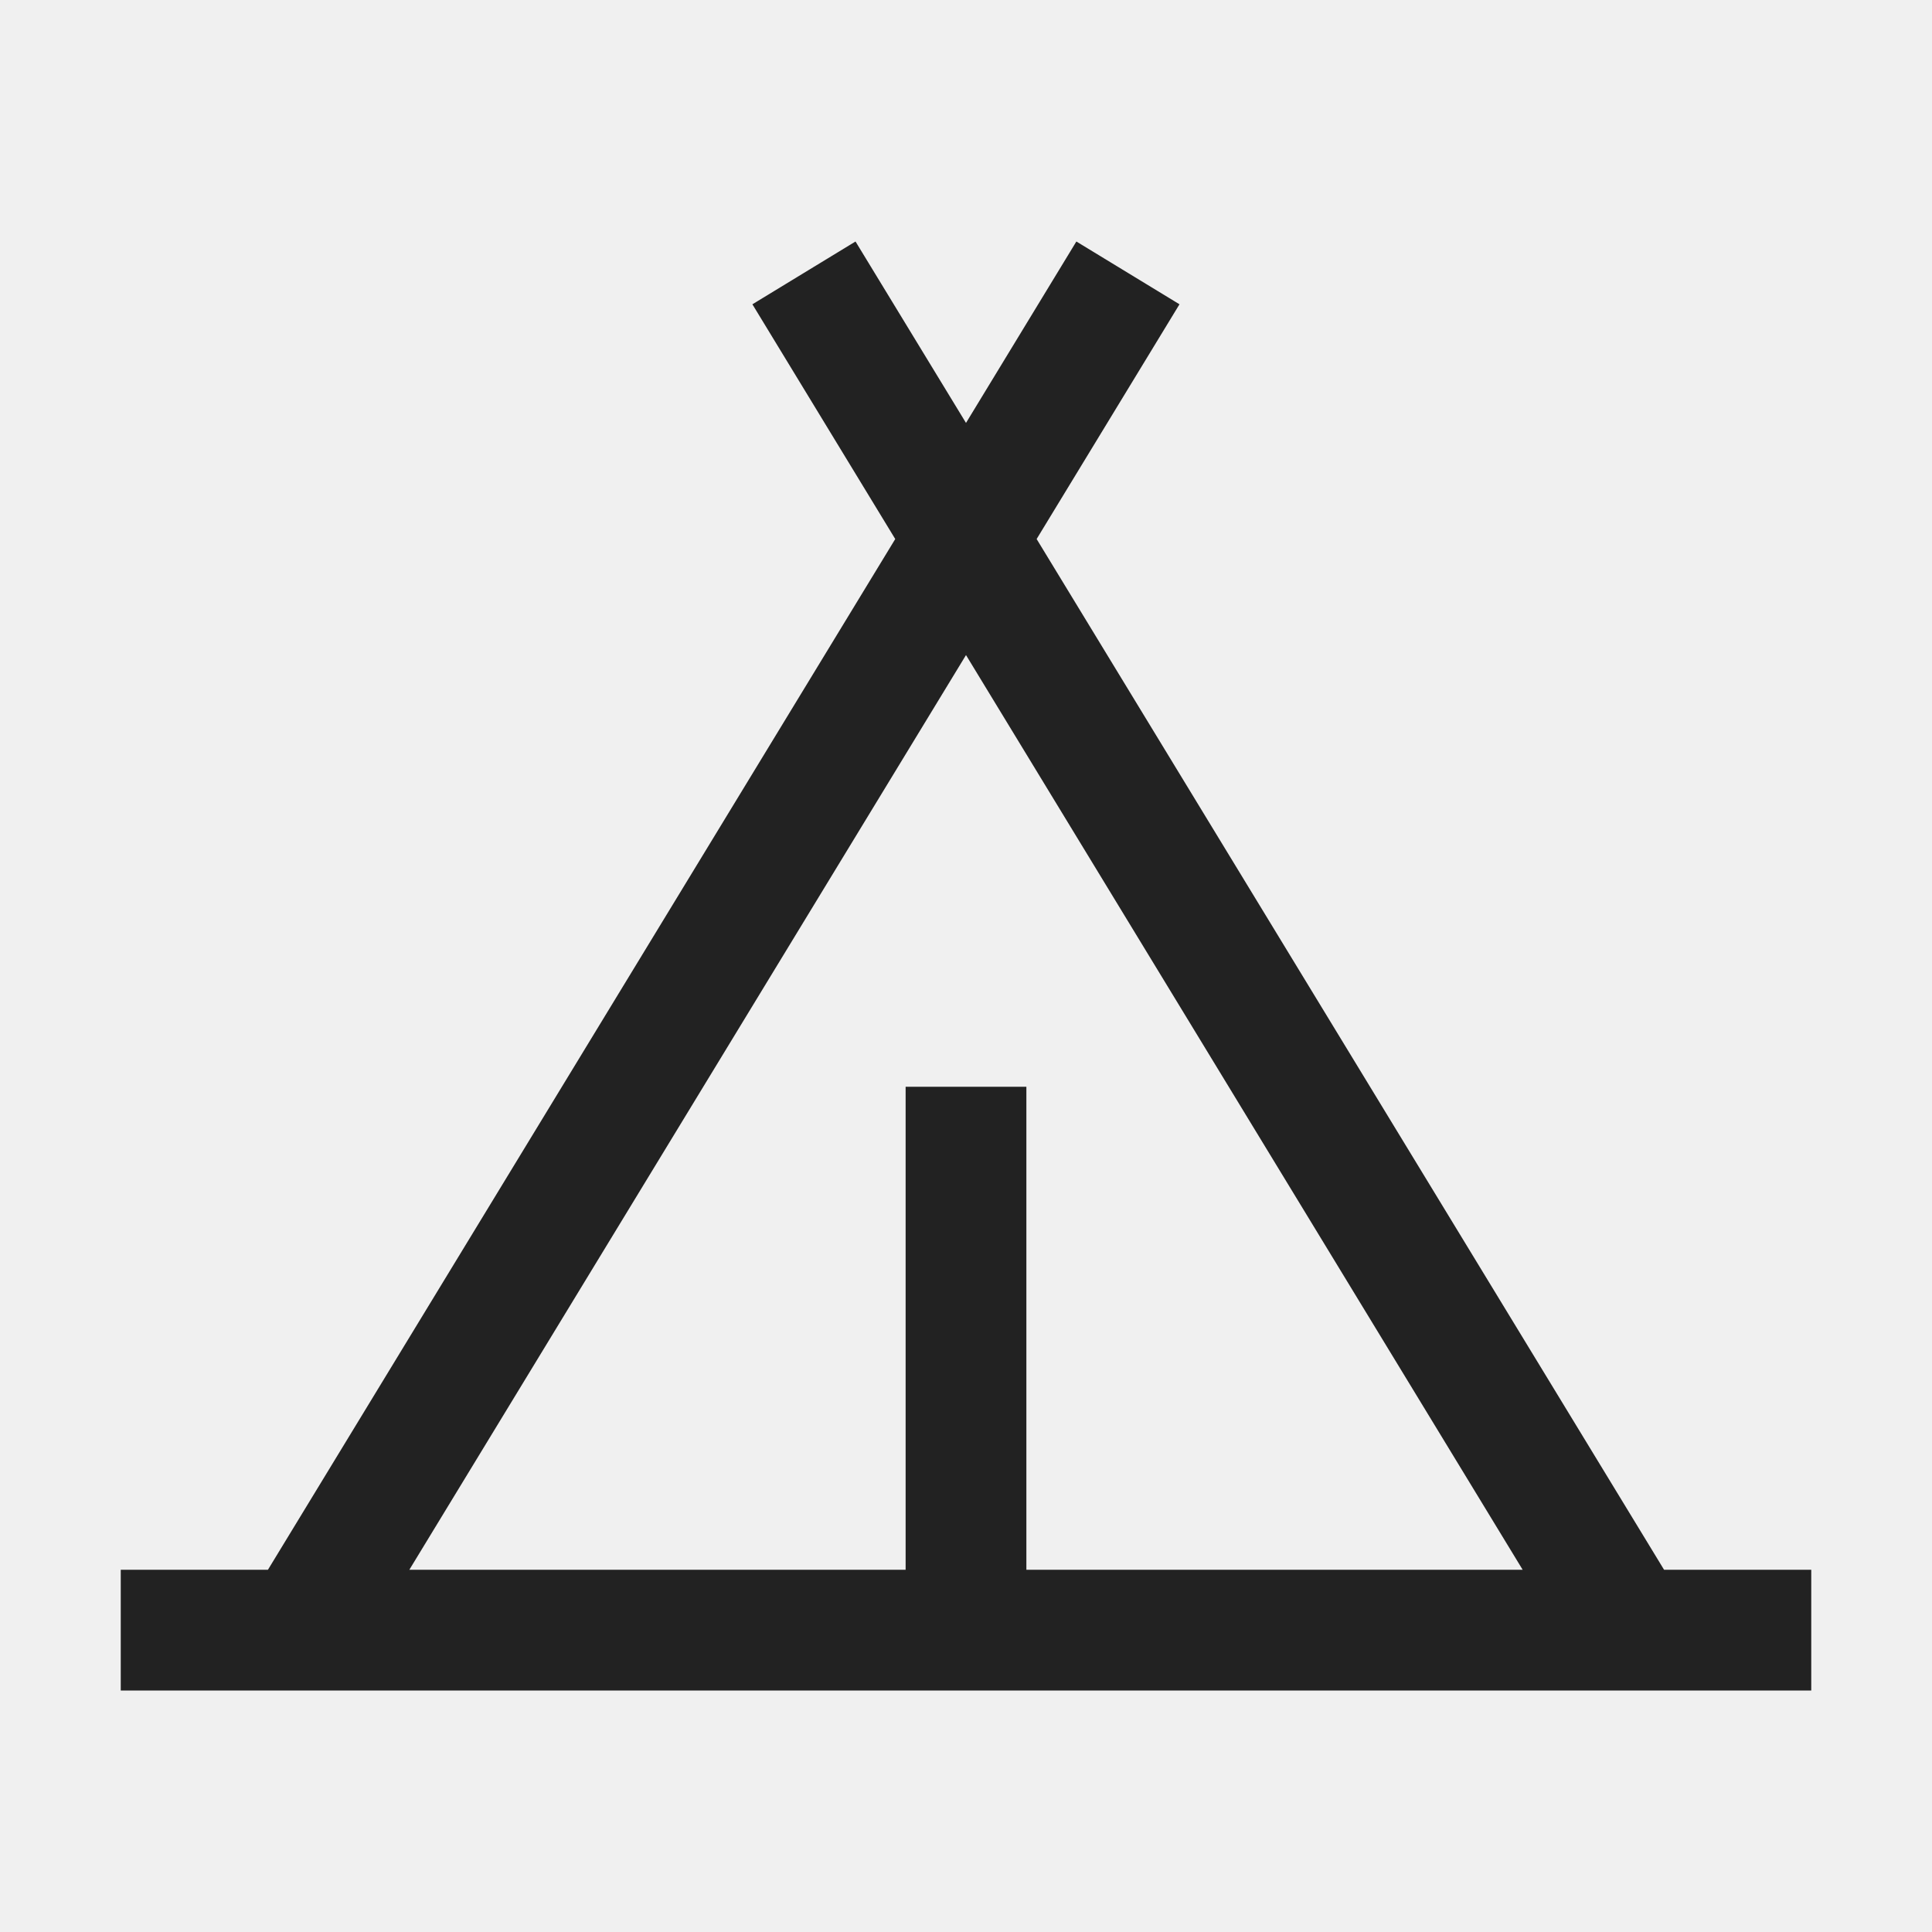
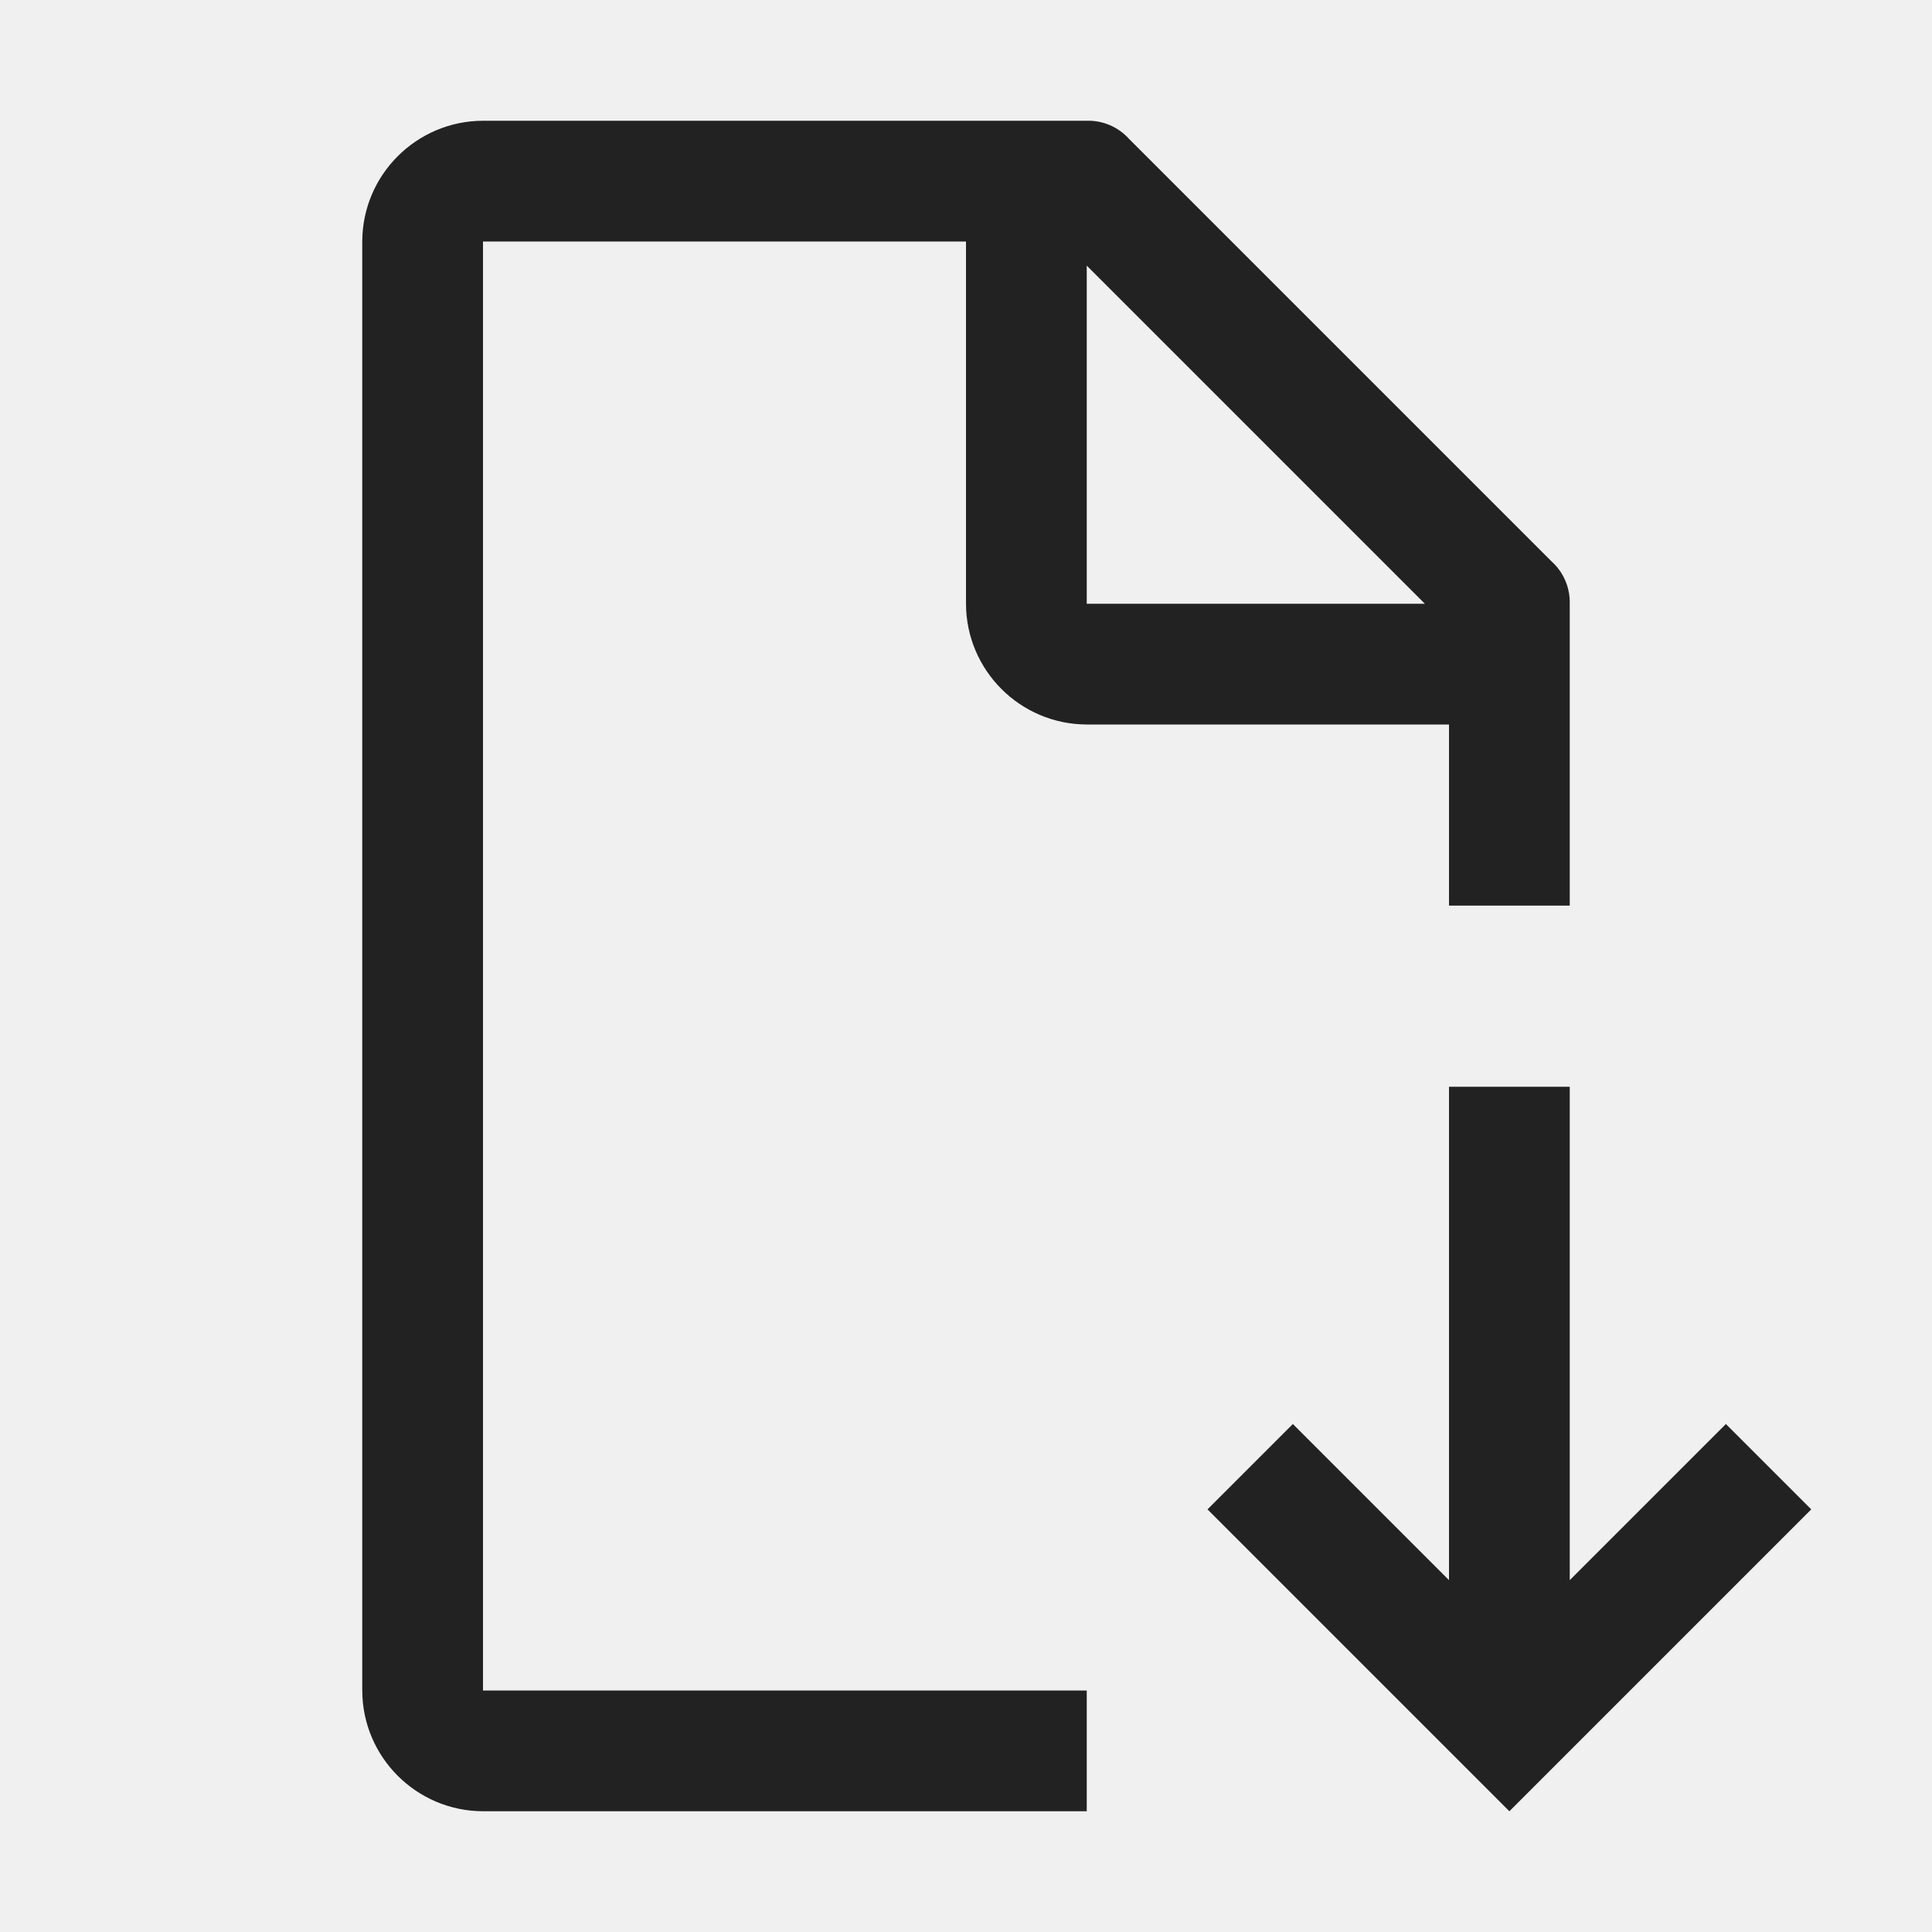
<svg xmlns="http://www.w3.org/2000/svg" viewBox="0 0 32 32">
  <style>
-     path { fill: #222; }
-     @media (prefers-color-scheme: dark) {
-       path { fill: #ffffff; }
-     }
-   </style>
-   <path d="M27.562 26L17.17 8.928l2.366-3.888L17.828 4L16 7.005L14.17 4l-1.708 1.04l2.366 3.888L4.438 26H2v2h28v-2zM16 10.85L25.22 26H17v-8h-2v8H6.78z" />
+         .cls-1 { fill: #222; }
+         @media (prefers-color-scheme: dark) {
+         .cls-1 { fill: #ffffff; }
+         }
+     </style>
+   <path class="cls-1" d="m30 25-1.414-1.414L26 26.172V18h-2v8.172l-2.586-2.586L20 25l5 5 5-5z" />
+   <path class="cls-1" d="M18 28H8V4h8v6a2.006 2.006 0 0 0 2 2h6v3h2v-5a.91.91 0 0 0-.3-.7l-7-7A.909.909 0 0 0 18 2H8a2.006 2.006 0 0 0-2 2v24a2.006 2.006 0 0 0 2 2h10Zm0-23.6 5.6 5.6H18Z" />
+   <path fill="none" d="M0 0h32v32H0z" />
</svg>
